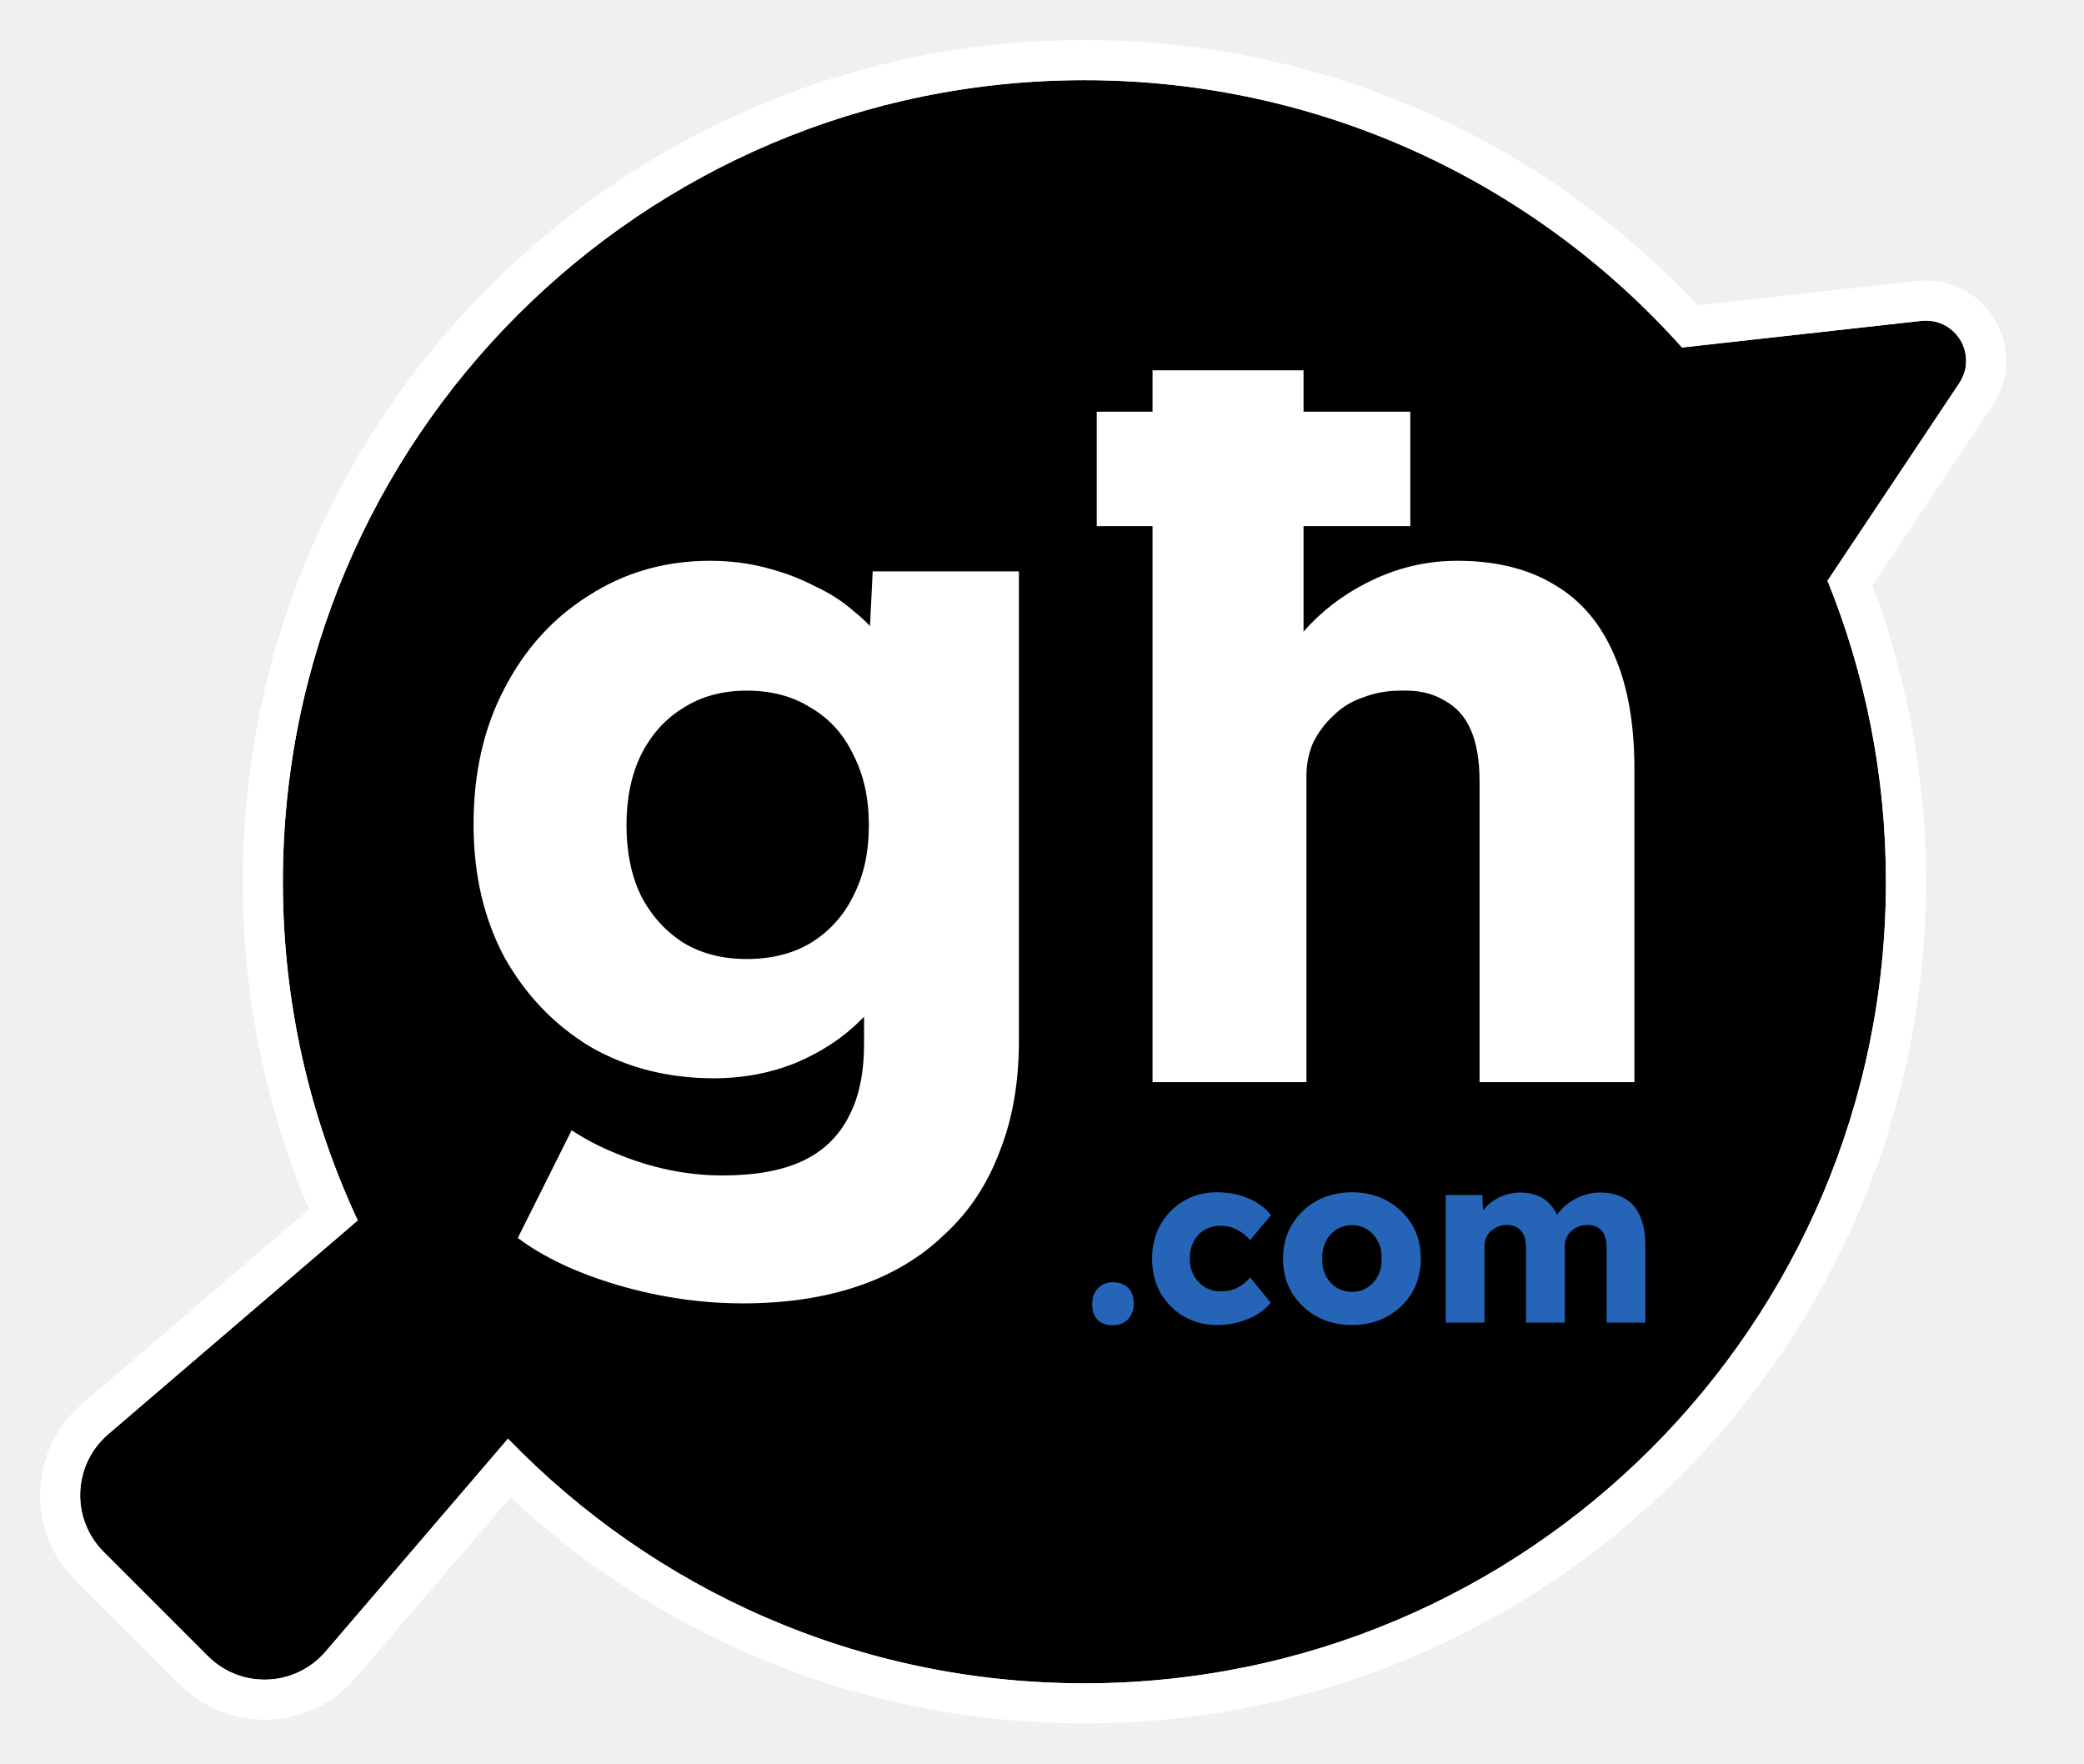
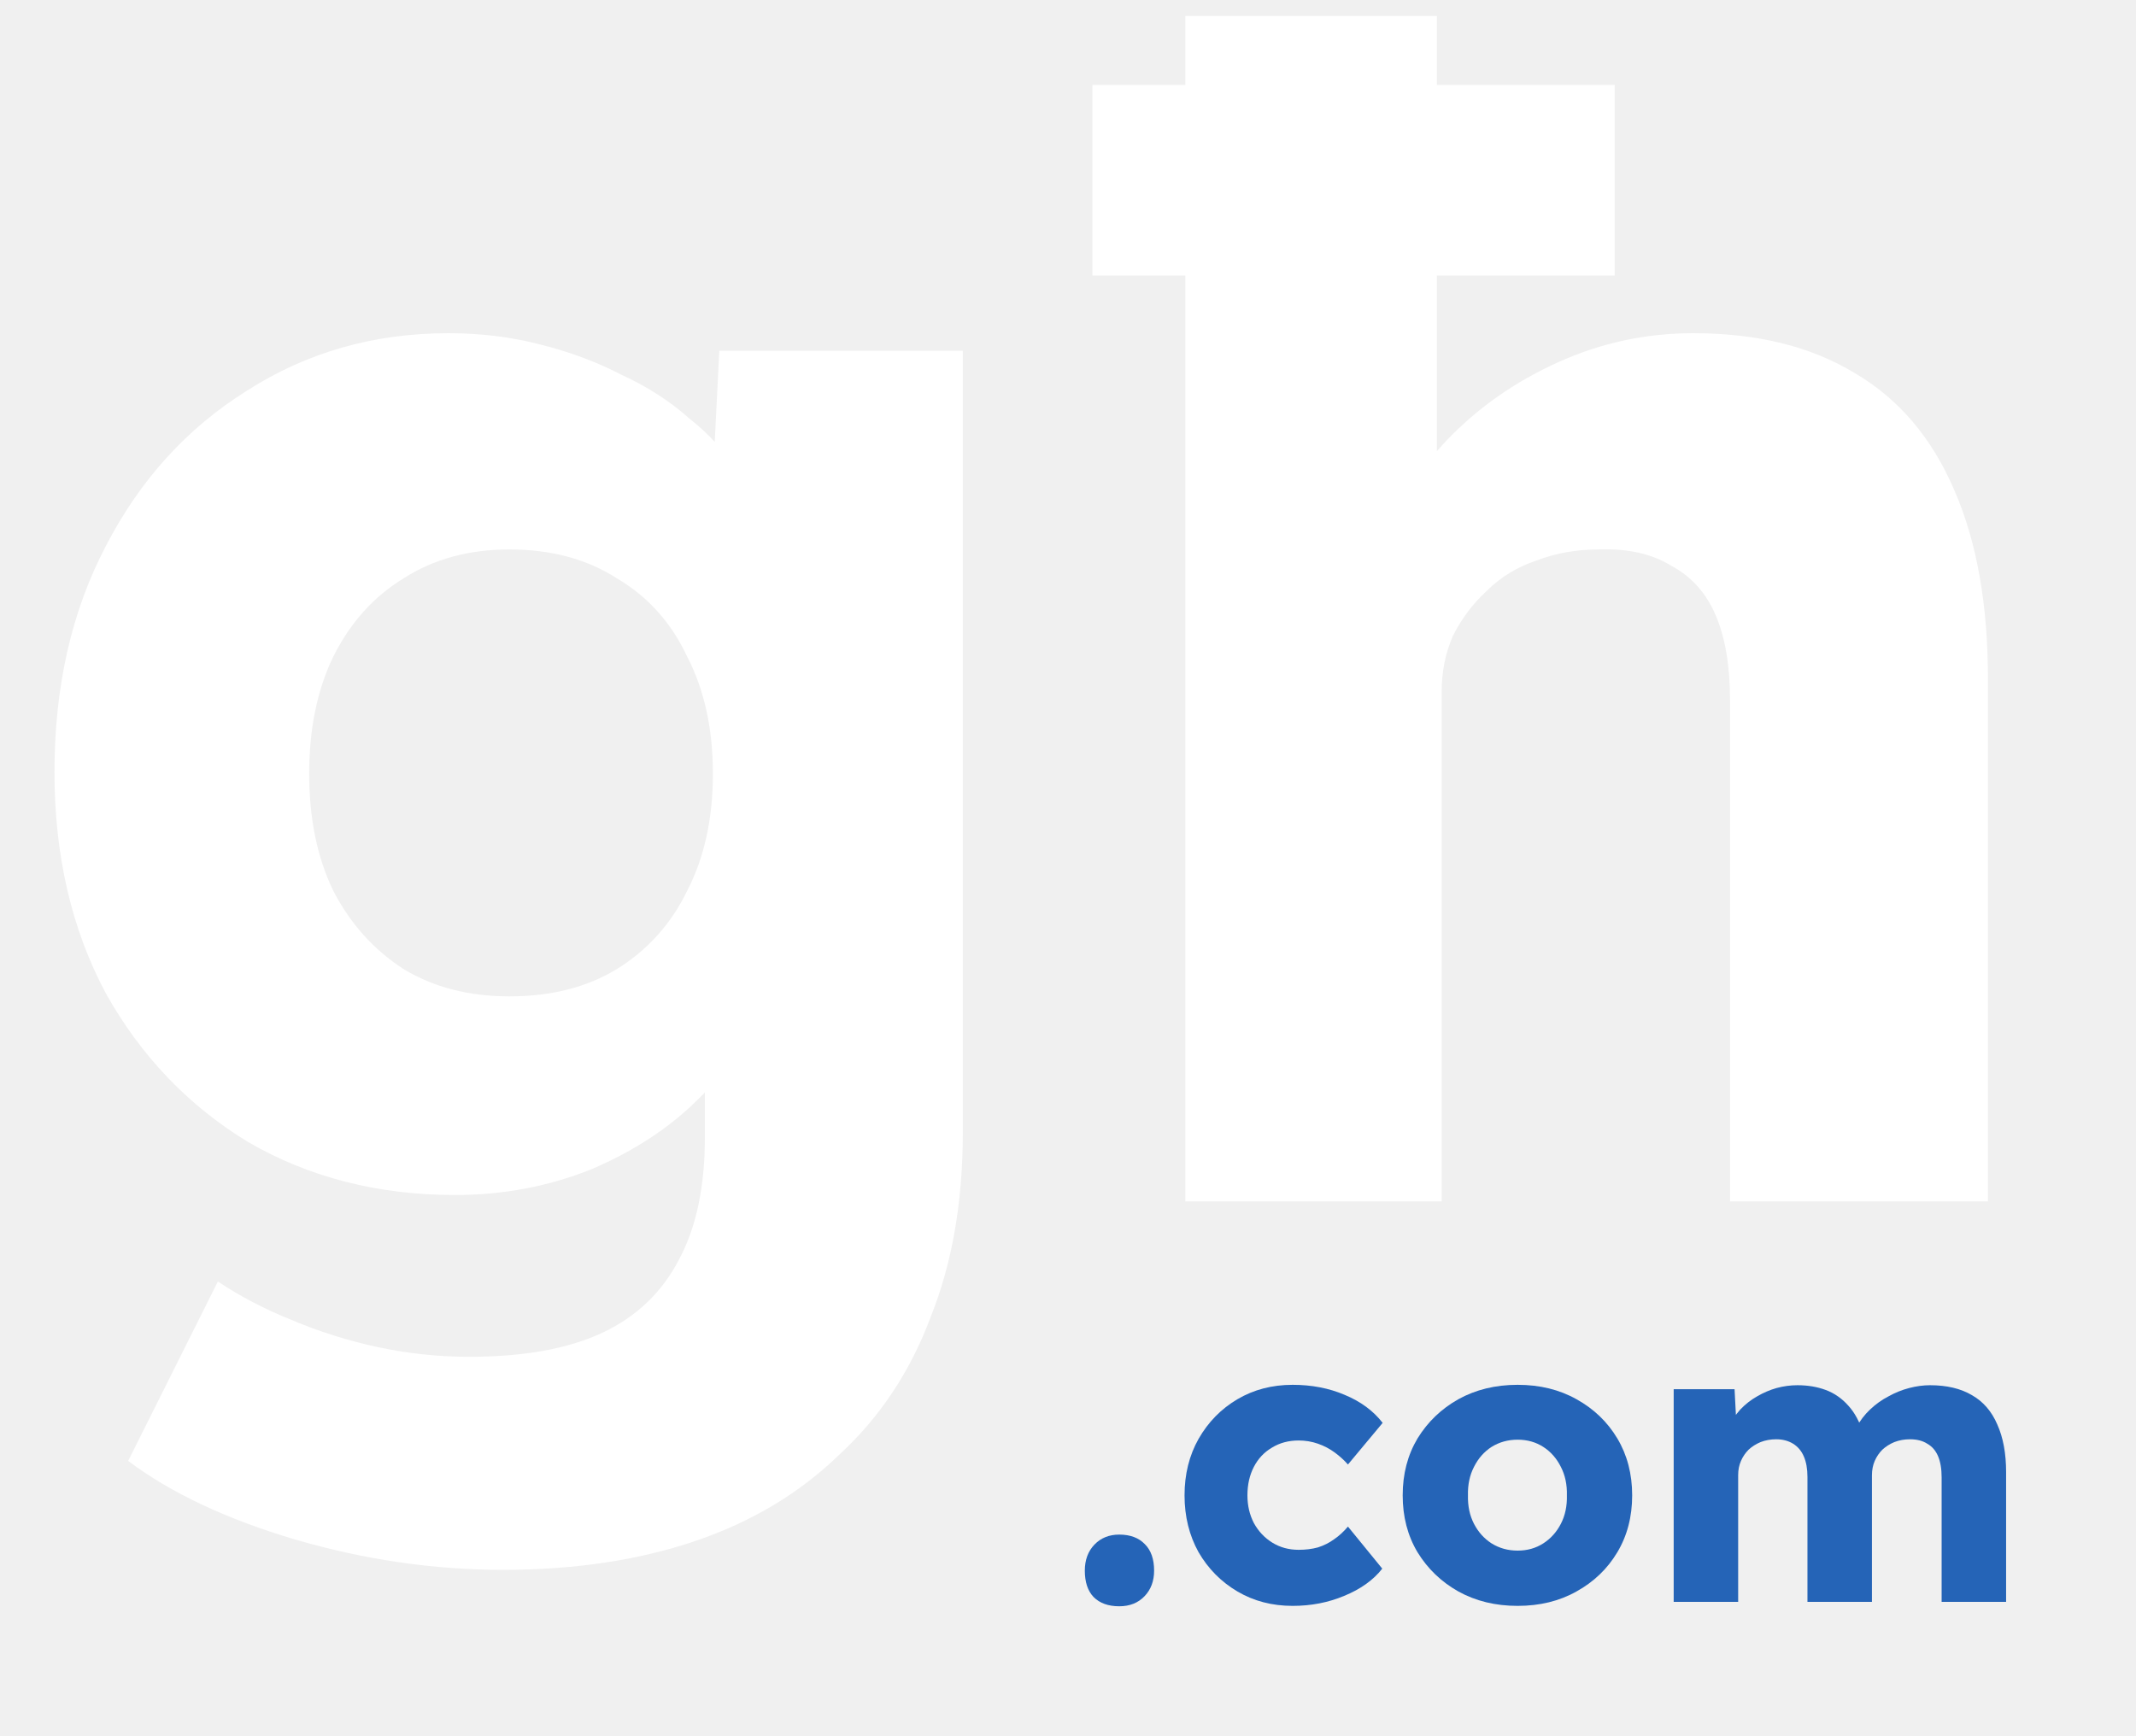
- <svg xmlns="http://www.w3.org/2000/svg" width="26" height="22" viewBox="0 0 26 22" fill="none">
-   <mask id="path-1-outside-1_13_51" maskUnits="userSpaceOnUse" x="0" y="0" width="26" height="22" fill="black">
-     <rect fill="white" width="26" height="22" />
-     <path fill-rule="evenodd" clip-rule="evenodd" d="M13.529 21C19.052 21 23.529 16.523 23.529 11C23.529 9.672 23.27 8.404 22.8 7.245L24.444 4.78C24.46 4.755 24.475 4.729 24.487 4.702C24.502 4.667 24.514 4.631 24.521 4.594C24.524 4.578 24.526 4.562 24.527 4.546C24.528 4.536 24.529 4.527 24.529 4.517C24.53 4.487 24.528 4.458 24.524 4.429C24.514 4.36 24.491 4.296 24.456 4.24C24.422 4.184 24.377 4.134 24.32 4.093C24.293 4.073 24.263 4.056 24.232 4.043C24.204 4.03 24.176 4.021 24.148 4.014C24.119 4.007 24.09 4.003 24.06 4.001C24.03 3.999 24 4 23.971 4.003L20.985 4.335C19.154 2.288 16.492 1 13.529 1C8.006 1 3.529 5.477 3.529 11C3.529 12.51 3.864 13.941 4.463 15.225L1.349 17.893C0.907 18.273 0.881 18.948 1.293 19.36L2.594 20.661C3.006 21.073 3.681 21.047 4.061 20.605L6.338 17.948C8.156 19.83 10.706 21 13.529 21Z" />
-   </mask>
-   <path fill-rule="evenodd" clip-rule="evenodd" d="M13.529 21C19.052 21 23.529 16.523 23.529 11C23.529 9.672 23.27 8.404 22.8 7.245L24.444 4.78C24.46 4.755 24.475 4.729 24.487 4.702C24.502 4.667 24.514 4.631 24.521 4.594C24.524 4.578 24.526 4.562 24.527 4.546C24.528 4.536 24.529 4.527 24.529 4.517C24.53 4.487 24.528 4.458 24.524 4.429C24.514 4.36 24.491 4.296 24.456 4.24C24.422 4.184 24.377 4.134 24.32 4.093C24.293 4.073 24.263 4.056 24.232 4.043C24.204 4.03 24.176 4.021 24.148 4.014C24.119 4.007 24.09 4.003 24.06 4.001C24.03 3.999 24 4 23.971 4.003L20.985 4.335C19.154 2.288 16.492 1 13.529 1C8.006 1 3.529 5.477 3.529 11C3.529 12.51 3.864 13.941 4.463 15.225L1.349 17.893C0.907 18.273 0.881 18.948 1.293 19.36L2.594 20.661C3.006 21.073 3.681 21.047 4.061 20.605L6.338 17.948C8.156 19.83 10.706 21 13.529 21Z" fill="black" />
-   <path d="M22.8 7.245L22.384 6.968L22.238 7.188L22.337 7.433L22.8 7.245ZM24.444 4.78L24.029 4.5L24.028 4.503L24.444 4.78ZM24.487 4.702L24.03 4.5L24.03 4.5L24.487 4.702ZM24.521 4.594L25.012 4.687L25.012 4.687L24.521 4.594ZM24.527 4.546L25.025 4.591L25.025 4.591L24.527 4.546ZM24.529 4.517L25.029 4.533L25.029 4.533L24.529 4.517ZM24.524 4.429L24.029 4.5L24.029 4.5L24.524 4.429ZM24.456 4.24L24.029 4.5L24.03 4.5L24.456 4.24ZM24.32 4.093L24.029 4.5L24.03 4.5L24.32 4.093ZM24.232 4.043L24.029 4.5L24.029 4.5L24.232 4.043ZM24.148 4.014L24.029 4.5L24.029 4.5L24.148 4.014ZM24.06 4.001L24.03 4.5L24.03 4.5L24.06 4.001ZM23.971 4.003L24.026 4.5L24.029 4.5L23.971 4.003ZM20.985 4.335L20.612 4.669L20.784 4.861L21.04 4.832L20.985 4.335ZM4.463 15.225L4.788 15.604L5.077 15.357L4.916 15.013L4.463 15.225ZM1.349 17.893L1.024 17.514L1.024 17.514L1.349 17.893ZM1.293 19.36L0.939 19.713L0.939 19.713L1.293 19.36ZM2.594 20.661L2.948 20.308L2.948 20.308L2.594 20.661ZM4.061 20.605L4.44 20.93L4.44 20.93L4.061 20.605ZM6.338 17.948L6.697 17.601L6.315 17.206L5.958 17.623L6.338 17.948ZM23.029 11C23.029 16.247 18.776 20.5 13.529 20.5V21.5C19.328 21.5 24.029 16.799 24.029 11H23.029ZM22.337 7.433C22.783 8.533 23.029 9.737 23.029 11H24.029C24.029 9.606 23.758 8.275 23.264 7.057L22.337 7.433ZM23.216 7.522L24.86 5.057L24.028 4.503L22.384 6.968L23.216 7.522ZM24.858 5.06C24.891 5.011 24.92 4.959 24.944 4.905L24.03 4.5L24.029 4.5L24.858 5.06ZM24.944 4.905C24.975 4.834 24.998 4.761 25.012 4.687L24.029 4.5L24.03 4.5L24.944 4.905ZM25.012 4.687C25.018 4.655 25.022 4.623 25.025 4.591L24.029 4.5L24.029 4.5L25.012 4.687ZM25.025 4.591C25.027 4.572 25.028 4.552 25.029 4.533L24.029 4.5L24.029 4.5L25.025 4.591ZM25.029 4.533C25.031 4.474 25.027 4.415 25.019 4.357L24.029 4.5L24.029 4.5L25.029 4.533ZM25.019 4.357C24.999 4.22 24.952 4.092 24.884 3.98L24.03 4.5L24.029 4.5L25.019 4.357ZM24.884 3.98C24.815 3.868 24.723 3.767 24.611 3.686L24.03 4.5L24.029 4.5L24.884 3.98ZM24.611 3.687C24.556 3.647 24.497 3.613 24.434 3.586L24.029 4.5L24.029 4.5L24.611 3.687ZM24.434 3.586C24.379 3.561 24.323 3.542 24.266 3.528L24.029 4.5L24.029 4.5L24.434 3.586ZM24.266 3.528C24.209 3.514 24.15 3.505 24.09 3.502L24.03 4.5L24.029 4.5L24.266 3.528ZM24.09 3.502C24.03 3.498 23.971 3.5 23.912 3.507L24.029 4.5L24.03 4.5L24.09 3.502ZM23.916 3.506L20.93 3.838L21.04 4.832L24.026 4.5L23.916 3.506ZM13.529 1.5C16.344 1.5 18.872 2.723 20.612 4.669L21.357 4.002C19.435 1.853 16.64 0.5 13.529 0.5V1.5ZM4.029 11C4.029 5.753 8.283 1.5 13.529 1.5V0.5C7.73 0.5 3.029 5.201 3.029 11H4.029ZM4.916 15.013C4.347 13.795 4.029 12.435 4.029 11H3.029C3.029 12.584 3.381 14.088 4.01 15.436L4.916 15.013ZM4.137 14.845L1.024 17.514L1.675 18.273L4.788 15.604L4.137 14.845ZM1.024 17.514C0.36 18.082 0.322 19.096 0.939 19.713L1.646 19.006C1.44 18.8 1.453 18.463 1.675 18.273L1.024 17.514ZM0.939 19.713L2.241 21.015L2.948 20.308L1.646 19.006L0.939 19.713ZM2.241 21.015C2.858 21.632 3.872 21.593 4.44 20.93L3.681 20.279C3.491 20.5 3.154 20.513 2.948 20.308L2.241 21.015ZM4.44 20.93L6.717 18.274L5.958 17.623L3.681 20.279L4.44 20.93ZM13.529 20.5C10.847 20.5 8.425 19.389 6.697 17.601L5.978 18.296C7.887 20.271 10.565 21.5 13.529 21.5V20.5Z" fill="white" mask="url(#path-1-outside-1_13_51)" />
-   <path d="M9.268 16.26C8.748 16.26 8.228 16.184 7.708 16.032C7.196 15.88 6.78 15.684 6.46 15.444L7.132 14.1C7.3 14.212 7.484 14.308 7.684 14.388C7.892 14.476 8.108 14.544 8.332 14.592C8.556 14.64 8.784 14.664 9.016 14.664C9.424 14.664 9.756 14.604 10.012 14.484C10.268 14.364 10.46 14.18 10.588 13.932C10.716 13.692 10.78 13.388 10.78 13.02V11.952L11.152 12.012C11.096 12.276 10.956 12.516 10.732 12.732C10.516 12.948 10.248 13.124 9.928 13.26C9.608 13.388 9.268 13.452 8.908 13.452C8.332 13.452 7.816 13.32 7.36 13.056C6.912 12.784 6.556 12.412 6.292 11.94C6.036 11.46 5.908 10.908 5.908 10.284C5.908 9.644 6.036 9.08 6.292 8.592C6.548 8.096 6.9 7.708 7.348 7.428C7.796 7.14 8.3 6.996 8.86 6.996C9.1 6.996 9.328 7.024 9.544 7.08C9.768 7.136 9.972 7.212 10.156 7.308C10.348 7.396 10.516 7.504 10.66 7.632C10.812 7.752 10.932 7.884 11.02 8.028C11.116 8.172 11.18 8.32 11.212 8.472L10.816 8.568L10.888 7.128H12.712V12.984C12.712 13.504 12.632 13.964 12.472 14.364C12.32 14.772 12.092 15.116 11.788 15.396C11.492 15.684 11.132 15.9 10.708 16.044C10.284 16.188 9.804 16.26 9.268 16.26ZM9.316 11.964C9.628 11.964 9.896 11.896 10.12 11.76C10.352 11.616 10.528 11.42 10.648 11.172C10.776 10.924 10.84 10.632 10.84 10.296C10.84 9.96 10.776 9.668 10.648 9.42C10.528 9.164 10.352 8.968 10.12 8.832C9.896 8.688 9.628 8.616 9.316 8.616C9.012 8.616 8.748 8.688 8.524 8.832C8.3 8.968 8.124 9.164 7.996 9.42C7.876 9.668 7.816 9.96 7.816 10.296C7.816 10.632 7.876 10.924 7.996 11.172C8.124 11.42 8.3 11.616 8.524 11.76C8.748 11.896 9.012 11.964 9.316 11.964ZM13.683 6.564V5.136H17.595V6.564H13.683ZM14.379 13.5V4.62H16.263V8.424L15.879 8.568C15.967 8.28 16.123 8.02 16.347 7.788C16.579 7.548 16.855 7.356 17.175 7.212C17.495 7.068 17.831 6.996 18.183 6.996C18.663 6.996 19.067 7.096 19.395 7.296C19.723 7.488 19.971 7.78 20.139 8.172C20.307 8.556 20.391 9.028 20.391 9.588V13.5H18.459V9.744C18.459 9.488 18.423 9.276 18.351 9.108C18.279 8.94 18.167 8.816 18.015 8.736C17.871 8.648 17.691 8.608 17.475 8.616C17.307 8.616 17.151 8.644 17.007 8.7C16.863 8.748 16.739 8.824 16.635 8.928C16.531 9.024 16.447 9.136 16.383 9.264C16.327 9.392 16.299 9.532 16.299 9.684V13.5H15.351C15.127 13.5 14.935 13.5 14.775 13.5C14.615 13.5 14.483 13.5 14.379 13.5Z" fill="white" />
-   <path d="M13.884 16.533C13.802 16.533 13.738 16.51 13.692 16.464C13.648 16.418 13.626 16.352 13.626 16.266C13.626 16.186 13.65 16.121 13.698 16.071C13.746 16.021 13.808 15.996 13.884 15.996C13.966 15.996 14.03 16.02 14.076 16.068C14.122 16.114 14.145 16.18 14.145 16.266C14.145 16.344 14.121 16.408 14.073 16.458C14.025 16.508 13.962 16.533 13.884 16.533ZM15.182 16.53C15.028 16.53 14.89 16.494 14.768 16.422C14.646 16.35 14.55 16.252 14.477 16.128C14.408 16.002 14.373 15.86 14.373 15.702C14.373 15.544 14.408 15.403 14.477 15.279C14.55 15.153 14.646 15.054 14.768 14.982C14.89 14.91 15.028 14.874 15.182 14.874C15.325 14.874 15.454 14.899 15.572 14.949C15.693 14.999 15.787 15.069 15.857 15.159L15.597 15.471C15.569 15.439 15.536 15.409 15.498 15.381C15.46 15.353 15.418 15.331 15.371 15.315C15.325 15.299 15.277 15.291 15.227 15.291C15.152 15.291 15.085 15.309 15.027 15.345C14.969 15.379 14.924 15.427 14.892 15.489C14.86 15.551 14.844 15.622 14.844 15.702C14.844 15.778 14.86 15.847 14.892 15.909C14.925 15.971 14.972 16.02 15.03 16.056C15.088 16.092 15.153 16.11 15.227 16.11C15.28 16.11 15.328 16.104 15.371 16.092C15.415 16.078 15.456 16.058 15.492 16.032C15.53 16.006 15.565 15.974 15.597 15.936L15.854 16.251C15.787 16.337 15.691 16.405 15.569 16.455C15.45 16.505 15.32 16.53 15.182 16.53ZM16.868 16.53C16.702 16.53 16.554 16.494 16.424 16.422C16.296 16.35 16.194 16.252 16.118 16.128C16.044 16.004 16.007 15.862 16.007 15.702C16.007 15.542 16.044 15.4 16.118 15.276C16.194 15.152 16.296 15.054 16.424 14.982C16.554 14.91 16.702 14.874 16.868 14.874C17.034 14.874 17.181 14.91 17.309 14.982C17.439 15.054 17.541 15.152 17.615 15.276C17.689 15.4 17.726 15.542 17.726 15.702C17.726 15.862 17.689 16.004 17.615 16.128C17.541 16.252 17.439 16.35 17.309 16.422C17.181 16.494 17.034 16.53 16.868 16.53ZM16.868 16.116C16.94 16.116 17.004 16.098 17.06 16.062C17.116 16.026 17.16 15.977 17.192 15.915C17.224 15.853 17.239 15.782 17.237 15.702C17.239 15.622 17.224 15.551 17.192 15.489C17.16 15.425 17.116 15.375 17.06 15.339C17.004 15.303 16.94 15.285 16.868 15.285C16.796 15.285 16.731 15.303 16.673 15.339C16.617 15.375 16.573 15.425 16.541 15.489C16.509 15.551 16.494 15.622 16.496 15.702C16.494 15.782 16.509 15.853 16.541 15.915C16.573 15.977 16.617 16.026 16.673 16.062C16.731 16.098 16.796 16.116 16.868 16.116ZM18.037 16.5V14.907H18.493L18.508 15.195L18.445 15.198C18.469 15.146 18.499 15.1 18.535 15.06C18.573 15.02 18.615 14.987 18.661 14.961C18.709 14.933 18.758 14.912 18.808 14.898C18.86 14.884 18.912 14.877 18.964 14.877C19.042 14.877 19.113 14.889 19.177 14.913C19.241 14.937 19.297 14.976 19.345 15.03C19.393 15.082 19.431 15.153 19.459 15.243L19.384 15.237L19.408 15.189C19.434 15.141 19.467 15.098 19.507 15.06C19.549 15.02 19.595 14.987 19.645 14.961C19.695 14.933 19.747 14.912 19.801 14.898C19.855 14.884 19.907 14.877 19.957 14.877C20.083 14.877 20.188 14.902 20.272 14.952C20.356 15 20.419 15.073 20.461 15.171C20.505 15.269 20.527 15.388 20.527 15.528V16.5H20.044V15.567C20.044 15.503 20.035 15.45 20.017 15.408C19.999 15.366 19.972 15.335 19.936 15.315C19.902 15.293 19.859 15.282 19.807 15.282C19.765 15.282 19.726 15.289 19.69 15.303C19.656 15.317 19.626 15.336 19.6 15.36C19.576 15.384 19.557 15.412 19.543 15.444C19.529 15.476 19.522 15.512 19.522 15.552V16.5H19.039V15.564C19.039 15.504 19.03 15.453 19.012 15.411C18.994 15.369 18.967 15.337 18.931 15.315C18.895 15.293 18.853 15.282 18.805 15.282C18.763 15.282 18.724 15.289 18.688 15.303C18.654 15.317 18.624 15.336 18.598 15.36C18.574 15.384 18.555 15.412 18.541 15.444C18.527 15.476 18.52 15.511 18.52 15.549V16.5H18.037Z" fill="#2564B7" />
+ <svg xmlns="http://www.w3.org/2000/svg" width="16" height="13" viewBox="0 0 16 13" fill="none">
+   <path d="M3.768 11.76C3.248 11.76 2.728 11.684 2.208 11.532C1.696 11.38 1.28 11.184 0.96 10.944L1.632 9.6C1.8 9.712 1.984 9.808 2.184 9.888C2.392 9.976 2.608 10.044 2.832 10.092C3.056 10.14 3.284 10.164 3.516 10.164C3.924 10.164 4.256 10.104 4.512 9.984C4.768 9.864 4.96 9.68 5.088 9.432C5.216 9.192 5.28 8.888 5.28 8.52V7.452L5.652 7.512C5.596 7.776 5.456 8.016 5.232 8.232C5.016 8.448 4.748 8.624 4.428 8.76C4.108 8.888 3.768 8.952 3.408 8.952C2.832 8.952 2.316 8.82 1.86 8.556C1.412 8.284 1.056 7.912 0.792 7.44C0.536 6.96 0.408 6.408 0.408 5.784C0.408 5.144 0.536 4.58 0.792 4.092C1.048 3.596 1.4 3.208 1.848 2.928C2.296 2.64 2.8 2.496 3.36 2.496C3.6 2.496 3.828 2.524 4.044 2.58C4.268 2.636 4.472 2.712 4.656 2.808C4.848 2.896 5.016 3.004 5.16 3.132C5.312 3.252 5.432 3.384 5.52 3.528C5.616 3.672 5.68 3.82 5.712 3.972L5.316 4.068L5.388 2.628H7.212V8.484C7.212 9.004 7.132 9.464 6.972 9.864C6.82 10.272 6.592 10.616 6.288 10.896C5.992 11.184 5.632 11.4 5.208 11.544C4.784 11.688 4.304 11.76 3.768 11.76ZM3.816 7.464C4.128 7.464 4.396 7.396 4.62 7.26C4.852 7.116 5.028 6.92 5.148 6.672C5.276 6.424 5.34 6.132 5.34 5.796C5.34 5.46 5.276 5.168 5.148 4.92C5.028 4.664 4.852 4.468 4.62 4.332C4.396 4.188 4.128 4.116 3.816 4.116C3.512 4.116 3.248 4.188 3.024 4.332C2.8 4.468 2.624 4.664 2.496 4.92C2.376 5.168 2.316 5.46 2.316 5.796C2.316 6.132 2.376 6.424 2.496 6.672C2.624 6.92 2.8 7.116 3.024 7.26C3.248 7.396 3.512 7.464 3.816 7.464Z" fill="white" />
+   <path d="M8.183 2.064V0.636H12.095V2.064H8.183ZM8.879 9V0.12H10.763V3.924L10.379 4.068C10.467 3.78 10.623 3.52 10.847 3.288C11.079 3.048 11.355 2.856 11.675 2.712C11.995 2.568 12.331 2.496 12.683 2.496C13.163 2.496 13.567 2.596 13.895 2.796C14.223 2.988 14.471 3.28 14.639 3.672C14.807 4.056 14.891 4.528 14.891 5.088V9H12.959V5.244C12.959 4.988 12.923 4.776 12.851 4.608C12.779 4.44 12.667 4.316 12.515 4.236C12.371 4.148 12.191 4.108 11.975 4.116C11.807 4.116 11.651 4.144 11.507 4.2C11.363 4.248 11.239 4.324 11.135 4.428C11.031 4.524 10.947 4.636 10.883 4.764C10.827 4.892 10.799 5.032 10.799 5.184V9H9.851C9.627 9 9.435 9 9.275 9C9.115 9 8.983 9 8.879 9Z" fill="white" />
+   <path d="M8.384 12.033C8.302 12.033 8.238 12.01 8.192 11.964C8.148 11.918 8.126 11.852 8.126 11.766C8.126 11.686 8.15 11.621 8.198 11.571C8.246 11.521 8.308 11.496 8.384 11.496C8.466 11.496 8.53 11.52 8.576 11.568C8.622 11.614 8.645 11.68 8.645 11.766C8.645 11.844 8.621 11.908 8.573 11.958C8.525 12.008 8.462 12.033 8.384 12.033Z" fill="#2564B7" />
+   <path d="M9.683 12.03C9.529 12.03 9.391 11.994 9.269 11.922C9.147 11.85 9.05 11.752 8.978 11.628C8.908 11.502 8.873 11.36 8.873 11.202C8.873 11.044 8.908 10.903 8.978 10.779C9.05 10.653 9.147 10.554 9.269 10.482C9.391 10.41 9.529 10.374 9.683 10.374C9.825 10.374 9.955 10.399 10.072 10.449C10.193 10.499 10.287 10.569 10.357 10.659L10.097 10.971C10.069 10.939 10.036 10.909 9.998 10.881C9.96 10.853 9.918 10.831 9.872 10.815C9.826 10.799 9.778 10.791 9.728 10.791C9.652 10.791 9.585 10.809 9.527 10.845C9.469 10.879 9.424 10.927 9.392 10.989C9.36 11.051 9.344 11.122 9.344 11.202C9.344 11.278 9.36 11.347 9.392 11.409C9.426 11.471 9.472 11.52 9.53 11.556C9.588 11.592 9.654 11.61 9.728 11.61C9.78 11.61 9.828 11.604 9.872 11.592C9.916 11.578 9.956 11.558 9.992 11.532C10.03 11.506 10.065 11.474 10.097 11.436L10.354 11.751C10.287 11.837 10.191 11.905 10.069 11.955C9.95 12.005 9.821 12.03 9.683 12.03Z" fill="#2564B7" />
+   <path d="M11.368 12.03C11.202 12.03 11.054 11.994 10.924 11.922C10.796 11.85 10.694 11.752 10.618 11.628C10.544 11.504 10.507 11.362 10.507 11.202C10.507 11.042 10.544 10.9 10.618 10.776C10.694 10.652 10.796 10.554 10.924 10.482C11.054 10.41 11.202 10.374 11.368 10.374C11.534 10.374 11.681 10.41 11.809 10.482C11.939 10.554 12.041 10.652 12.115 10.776C12.189 10.9 12.226 11.042 12.226 11.202C12.226 11.362 12.189 11.504 12.115 11.628C12.041 11.752 11.939 11.85 11.809 11.922C11.681 11.994 11.534 12.03 11.368 12.03ZM11.368 11.616C11.44 11.616 11.504 11.598 11.56 11.562C11.616 11.526 11.66 11.477 11.692 11.415C11.724 11.353 11.739 11.282 11.737 11.202C11.739 11.122 11.724 11.051 11.692 10.989C11.66 10.925 11.616 10.875 11.56 10.839C11.504 10.803 11.44 10.785 11.368 10.785C11.296 10.785 11.231 10.803 11.173 10.839C11.117 10.875 11.073 10.925 11.041 10.989C11.009 11.051 10.994 11.122 10.996 11.202C10.994 11.282 11.009 11.353 11.041 11.415C11.073 11.477 11.117 11.526 11.173 11.562C11.231 11.598 11.296 11.616 11.368 11.616Z" fill="#2564B7" />
+   <path d="M12.537 12V10.407H12.993L13.008 10.695L12.945 10.698C12.969 10.646 12.999 10.6 13.035 10.56C13.073 10.52 13.115 10.487 13.161 10.461C13.209 10.433 13.258 10.412 13.308 10.398C13.36 10.384 13.412 10.377 13.464 10.377C13.542 10.377 13.613 10.389 13.677 10.413C13.741 10.437 13.797 10.476 13.845 10.53C13.893 10.582 13.931 10.653 13.959 10.743L13.884 10.737L13.908 10.689C13.934 10.641 13.967 10.598 14.007 10.56C14.049 10.52 14.095 10.487 14.145 10.461C14.195 10.433 14.247 10.412 14.301 10.398C14.355 10.384 14.407 10.377 14.457 10.377C14.583 10.377 14.688 10.402 14.772 10.452C14.856 10.5 14.919 10.573 14.961 10.671C15.005 10.769 15.027 10.888 15.027 11.028V12H14.544V11.067C14.544 11.003 14.535 10.95 14.517 10.908C14.499 10.866 14.472 10.835 14.436 10.815C14.402 10.793 14.359 10.782 14.307 10.782C14.265 10.782 14.226 10.789 14.19 10.803C14.156 10.817 14.126 10.836 14.1 10.86C14.076 10.884 14.057 10.912 14.043 10.944C14.029 10.976 14.022 11.012 14.022 11.052V12H13.539V11.064C13.539 11.004 13.53 10.953 13.512 10.911C13.494 10.869 13.467 10.837 13.431 10.815C13.395 10.793 13.353 10.782 13.305 10.782C13.263 10.782 13.224 10.789 13.188 10.803C13.154 10.817 13.124 10.836 13.098 10.86C13.074 10.884 13.055 10.912 13.041 10.944C13.027 10.976 13.02 11.011 13.02 11.049V12H12.537Z" fill="#2564B7" />
</svg>
